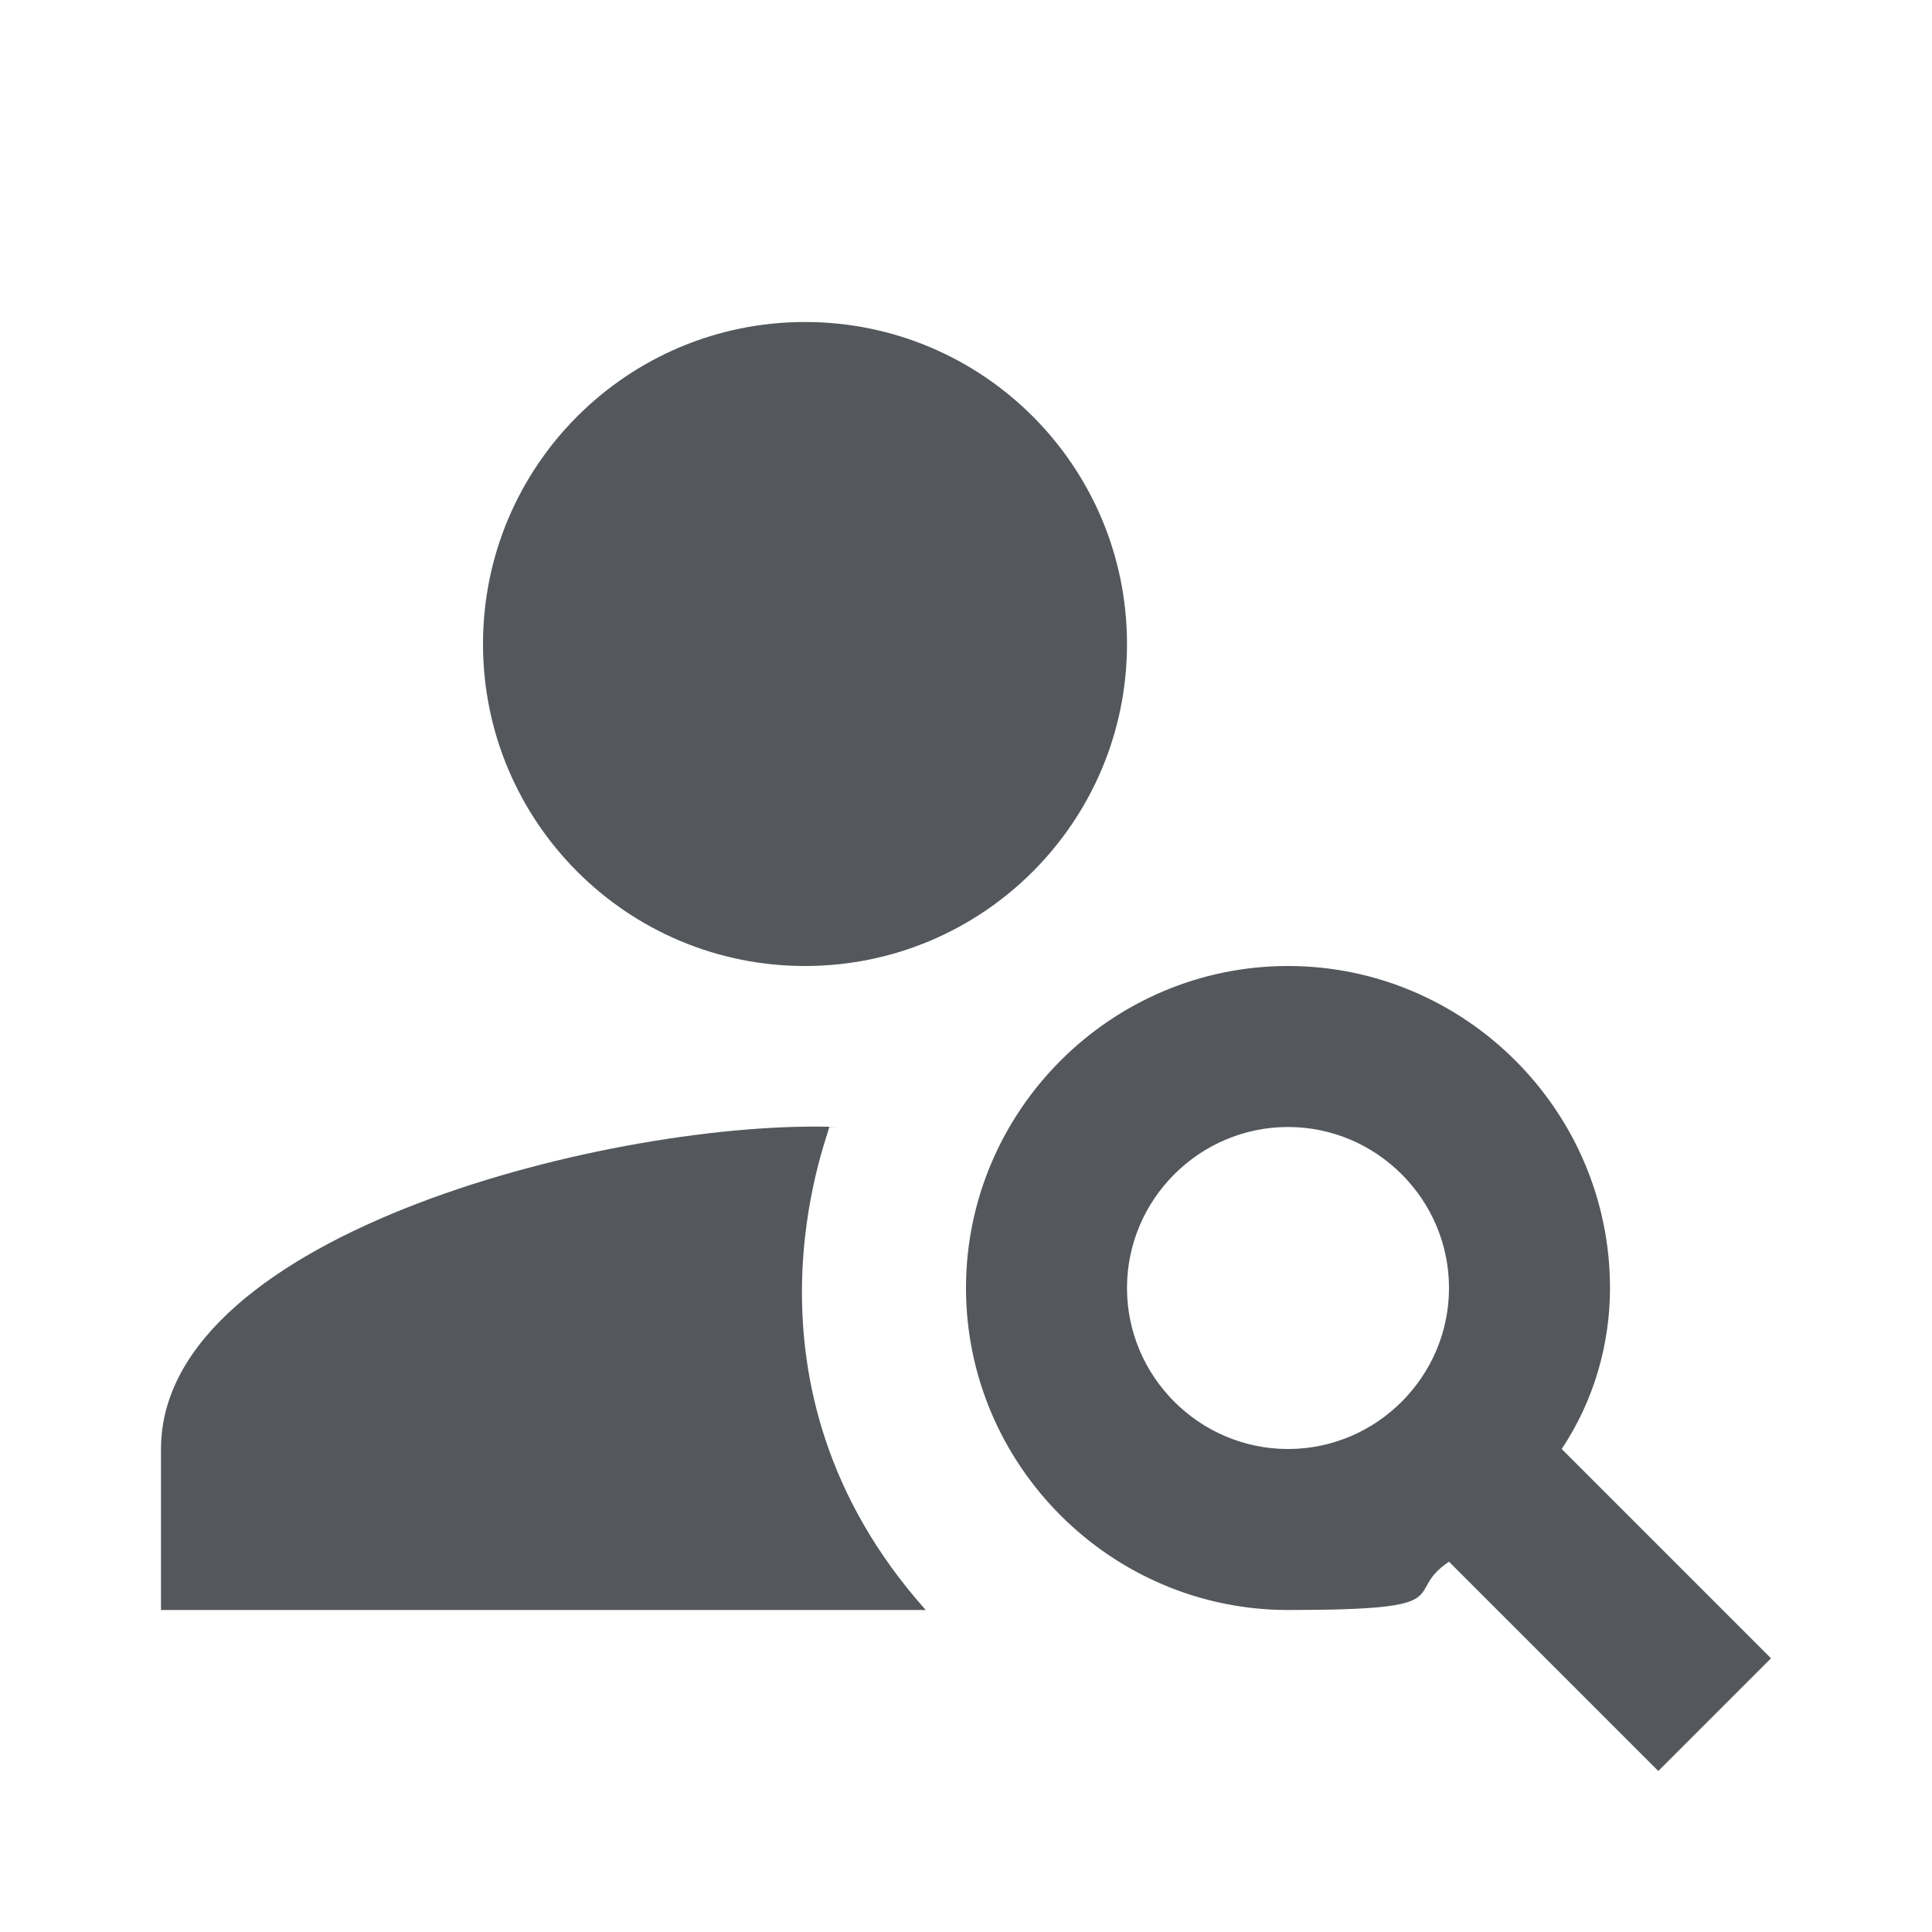
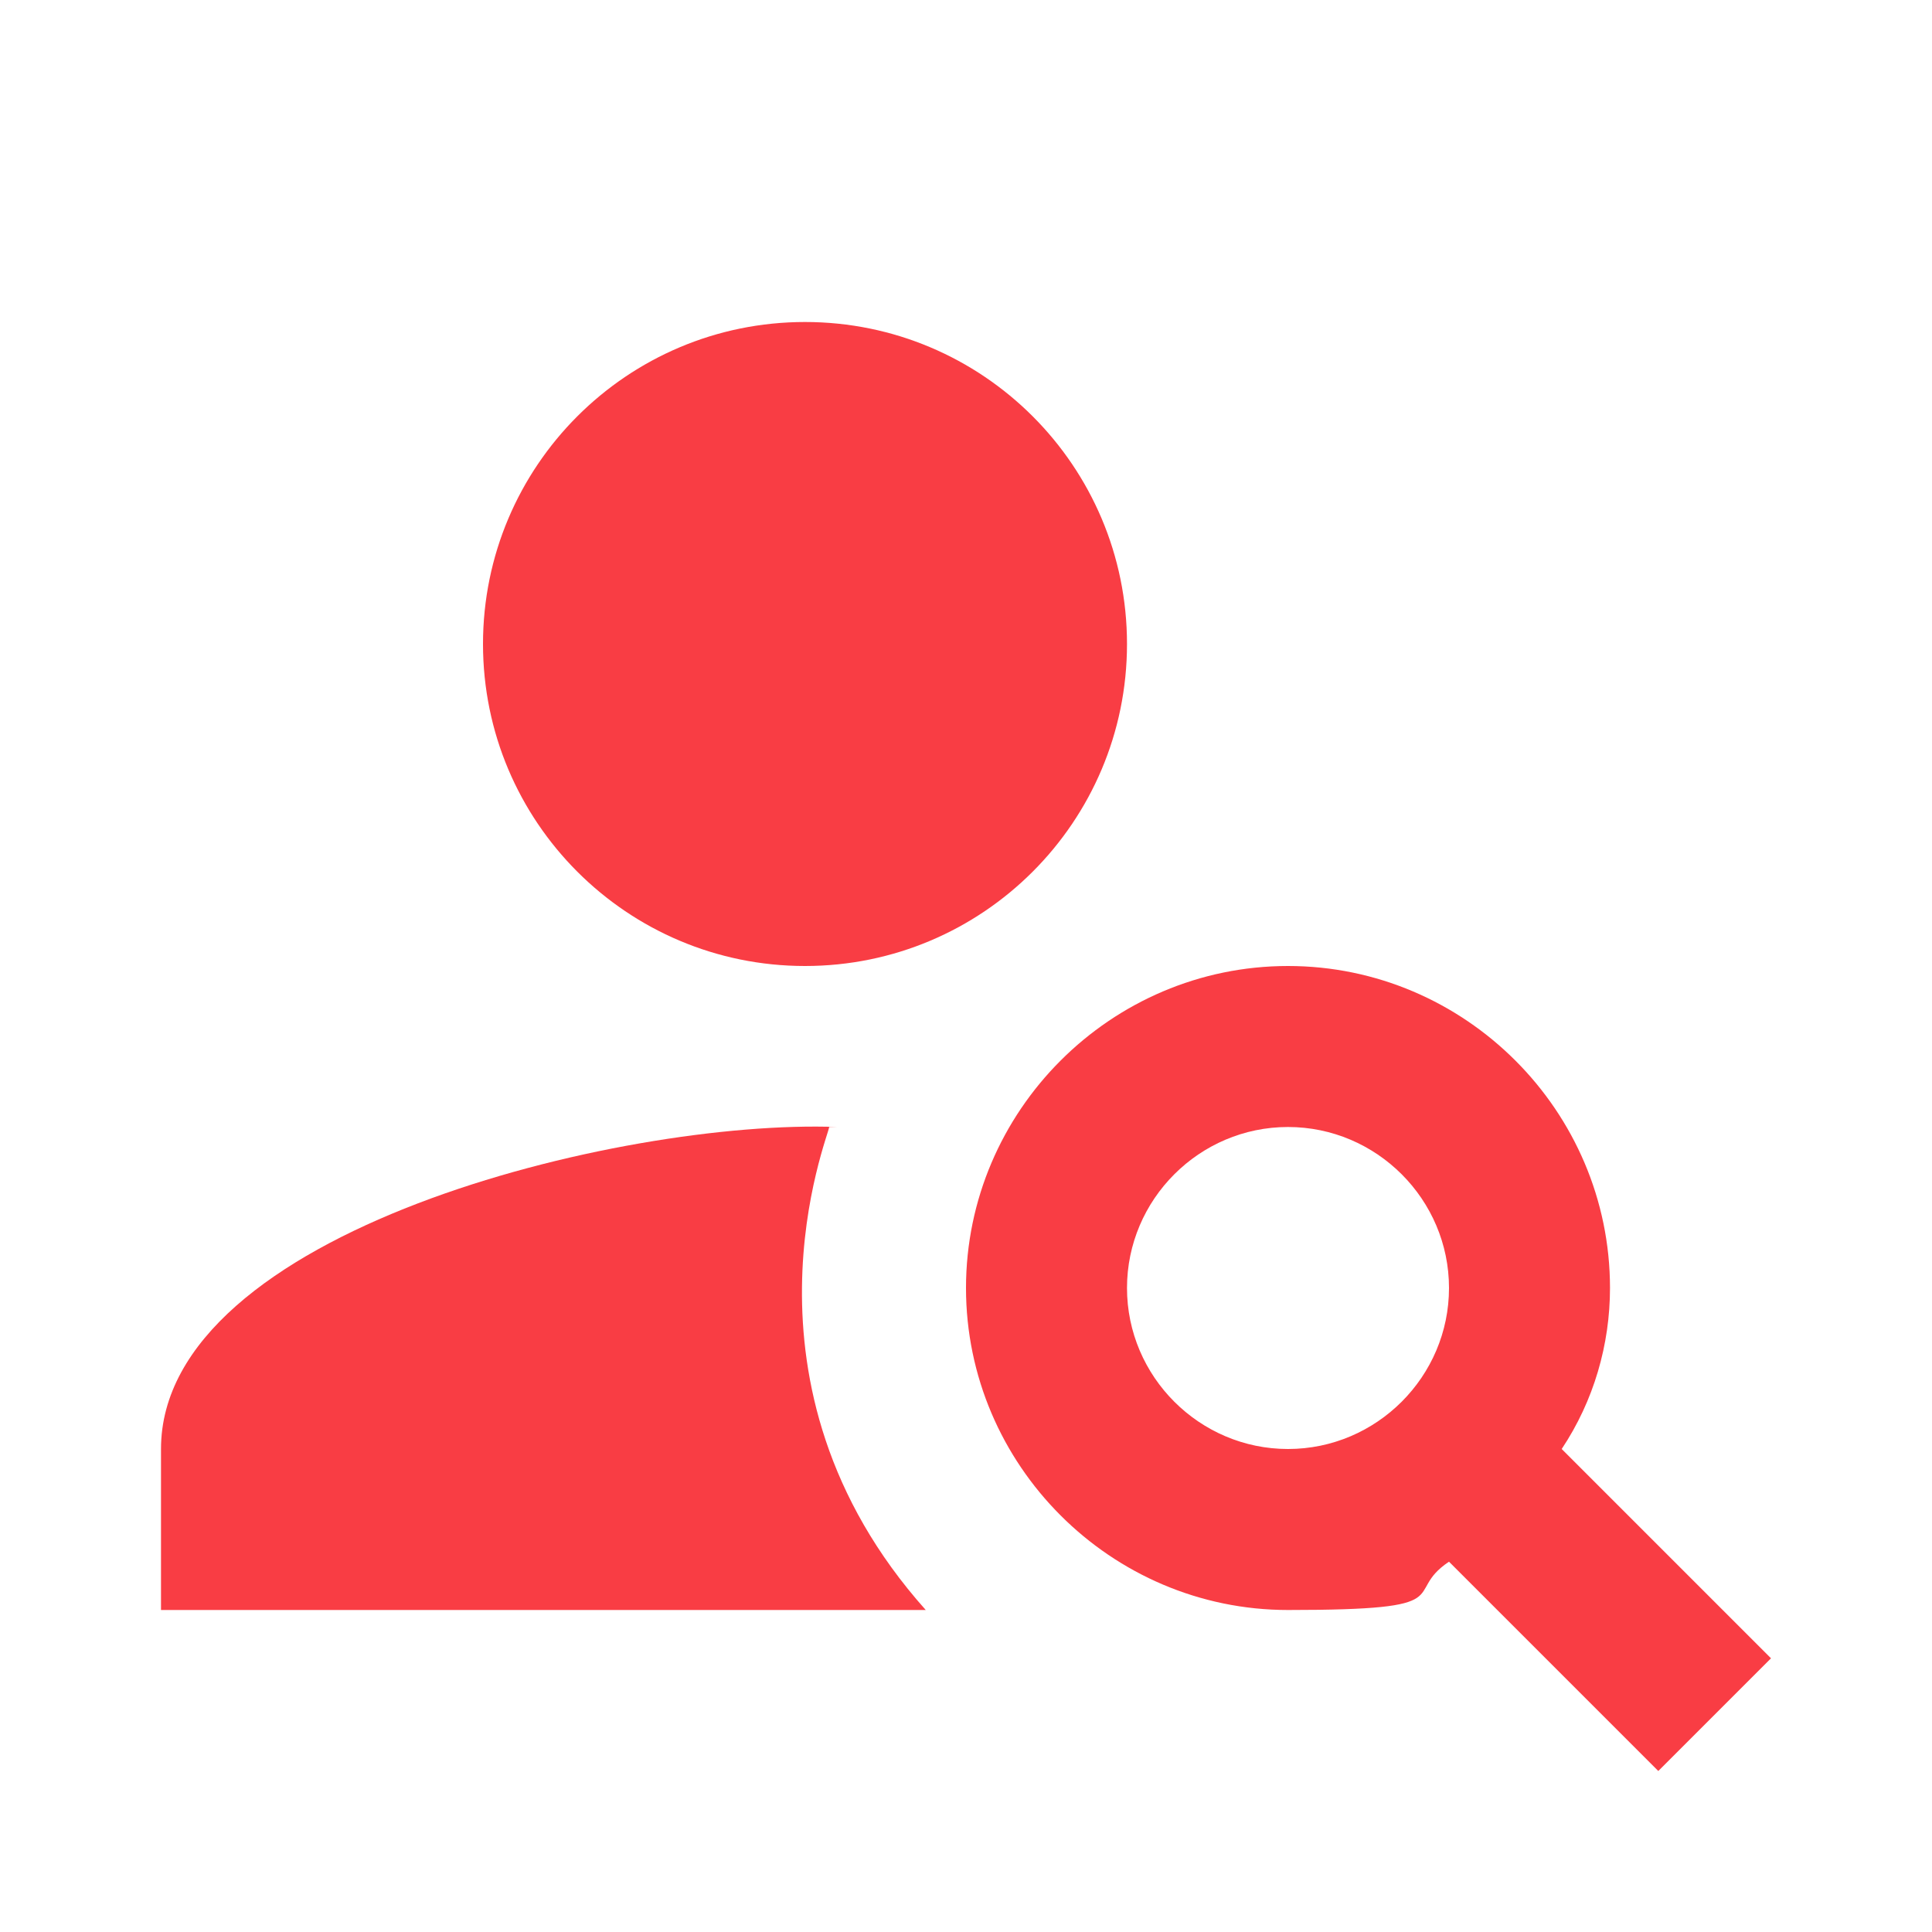
- <svg xmlns="http://www.w3.org/2000/svg" id="Layer_1" version="1.1" viewBox="0 0 24 24">
-   <defs>
-     <style>
-       .st0 {
-         fill: #54585c;
-       }
-     </style>
-   </defs>
-   <circle class="st0" cx="10" cy="8" r="4" />
-   <path class="st0" d="M10.4,14c-2.7-.1-8.4,1.3-8.4,4v2h9.5c-2.5-2.8-1.2-5.9-1.2-6Z" />
-   <path class="st0" d="M19.4,18c.4-.6.6-1.3.6-2,0-2.2-1.8-4-4-4s-4,1.8-4,4,1.8,4,4,4,1.4-.2,2-.6l2.6,2.6,1.4-1.4-2.6-2.6ZM16,18c-1.1,0-2-.9-2-2s.9-2,2-2,2,.9,2,2-.9,2-2,2Z" />
+ <svg xmlns="http://www.w3.org/2000/svg" id="Layer_1" data-name="Layer 1" width="24" height="24" viewBox="0 0 24 24">
+   <circle cx="10" cy="8" r="4" fill="#f93d44" />
+   <path d="M10.4,14c-2.7-.1-8.4,1.3-8.4,4v2h9.5c-2.5-2.8-1.2-5.9-1.2-6h.1Z" fill="#f93d44" />
+   <path d="M19.4,18c.4-.6.6-1.3.6-2,0-2.2-1.8-4-4-4s-4,1.8-4,4,1.8,4,4,4,1.4-.2,2-.6l2.6,2.6,1.4-1.4-2.6-2.6ZM16,18c-1.1,0-2-.9-2-2s.9-2,2-2,2,.9,2,2-.9,2-2,2Z" fill="#f93d44" />
</svg>
